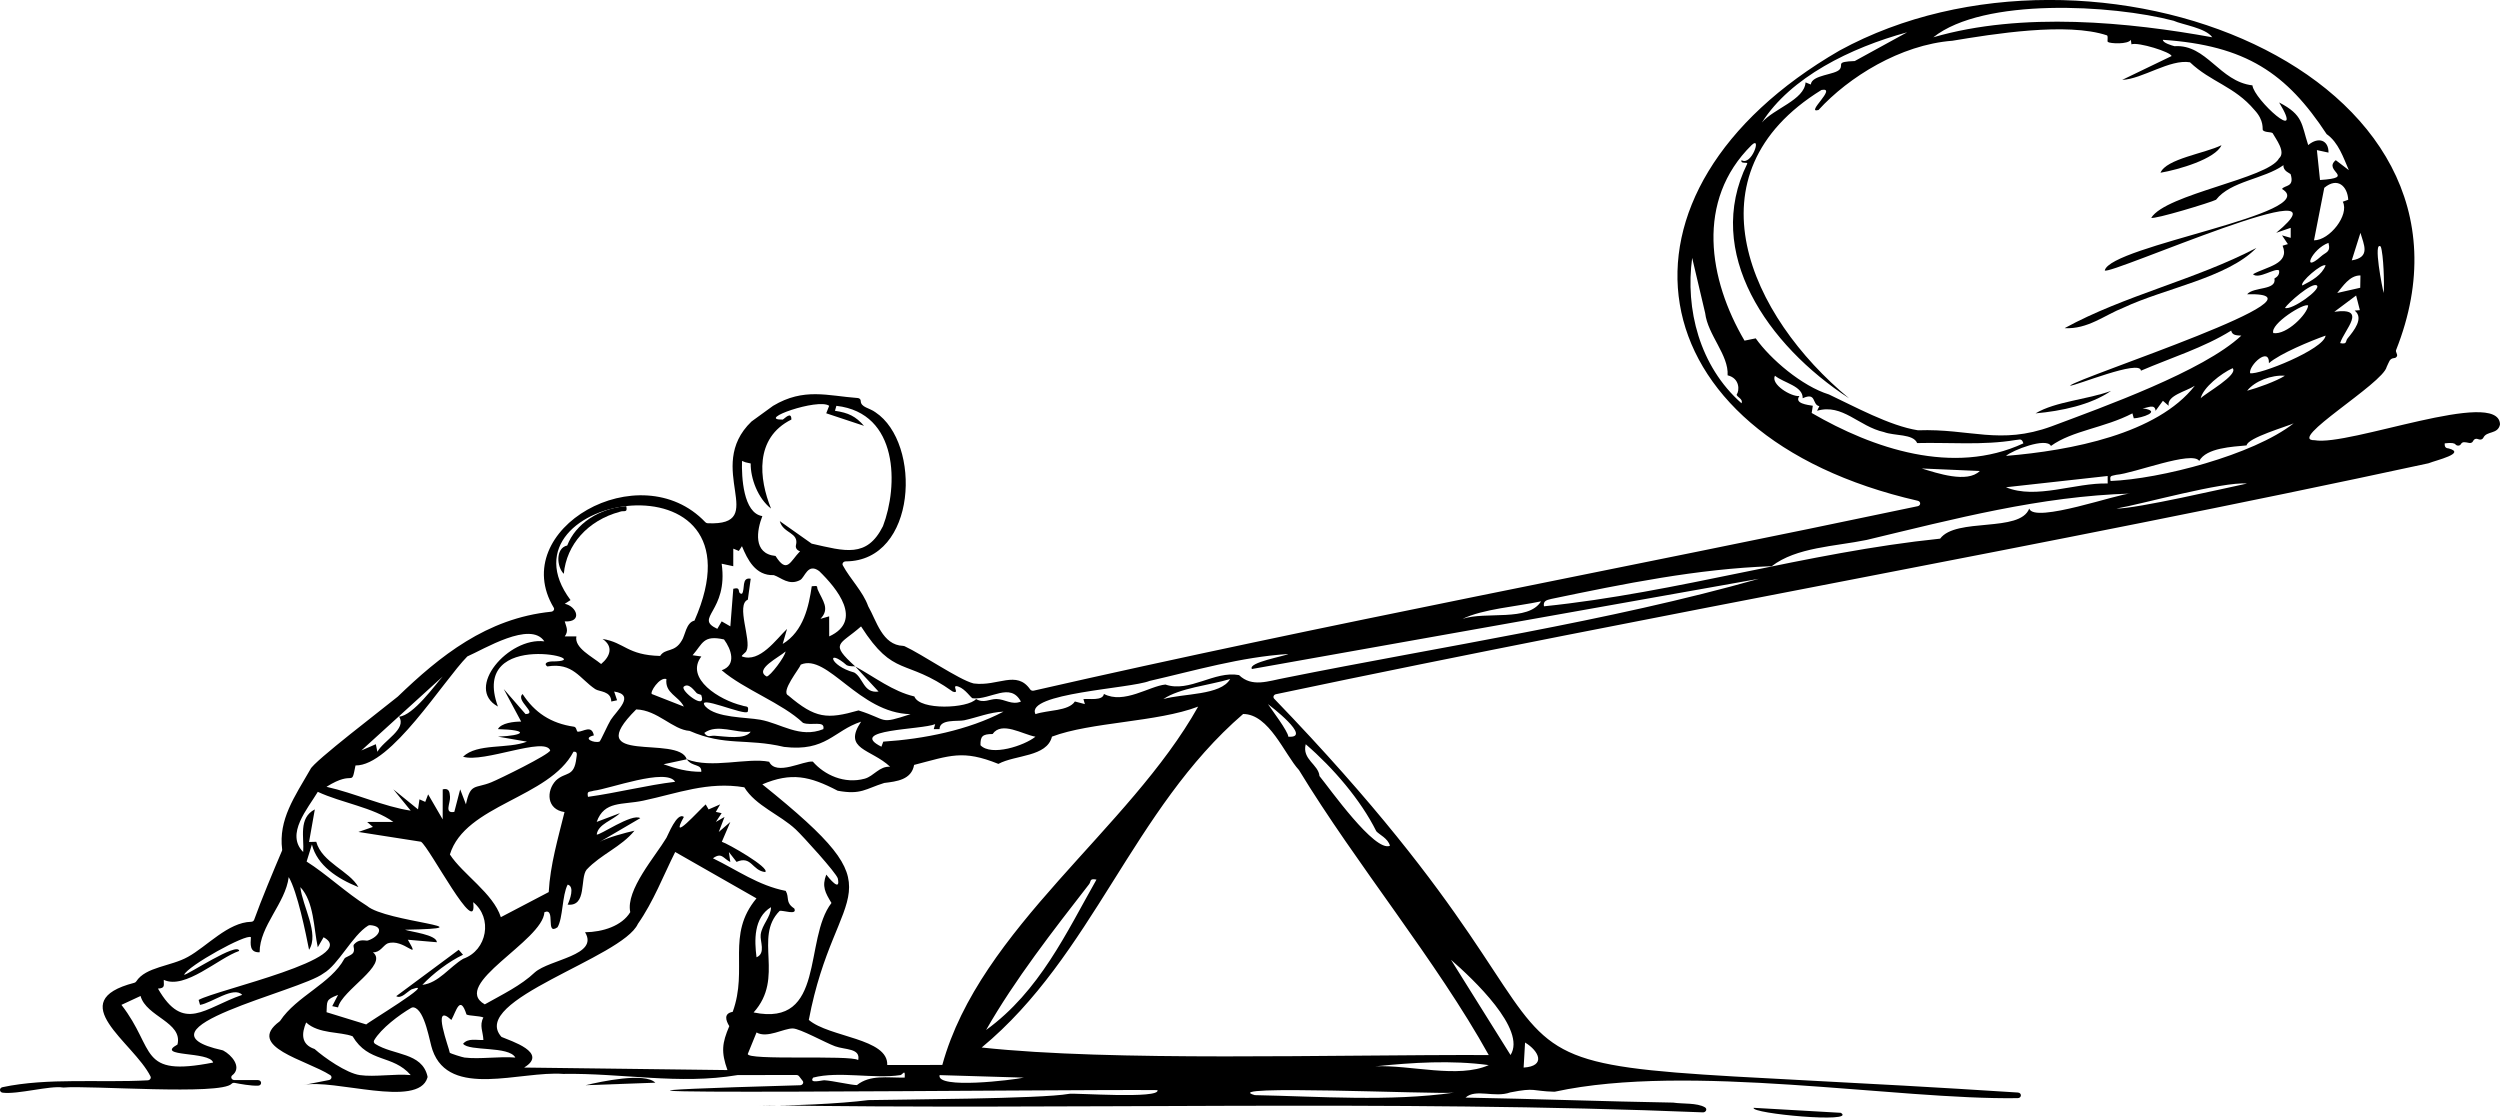
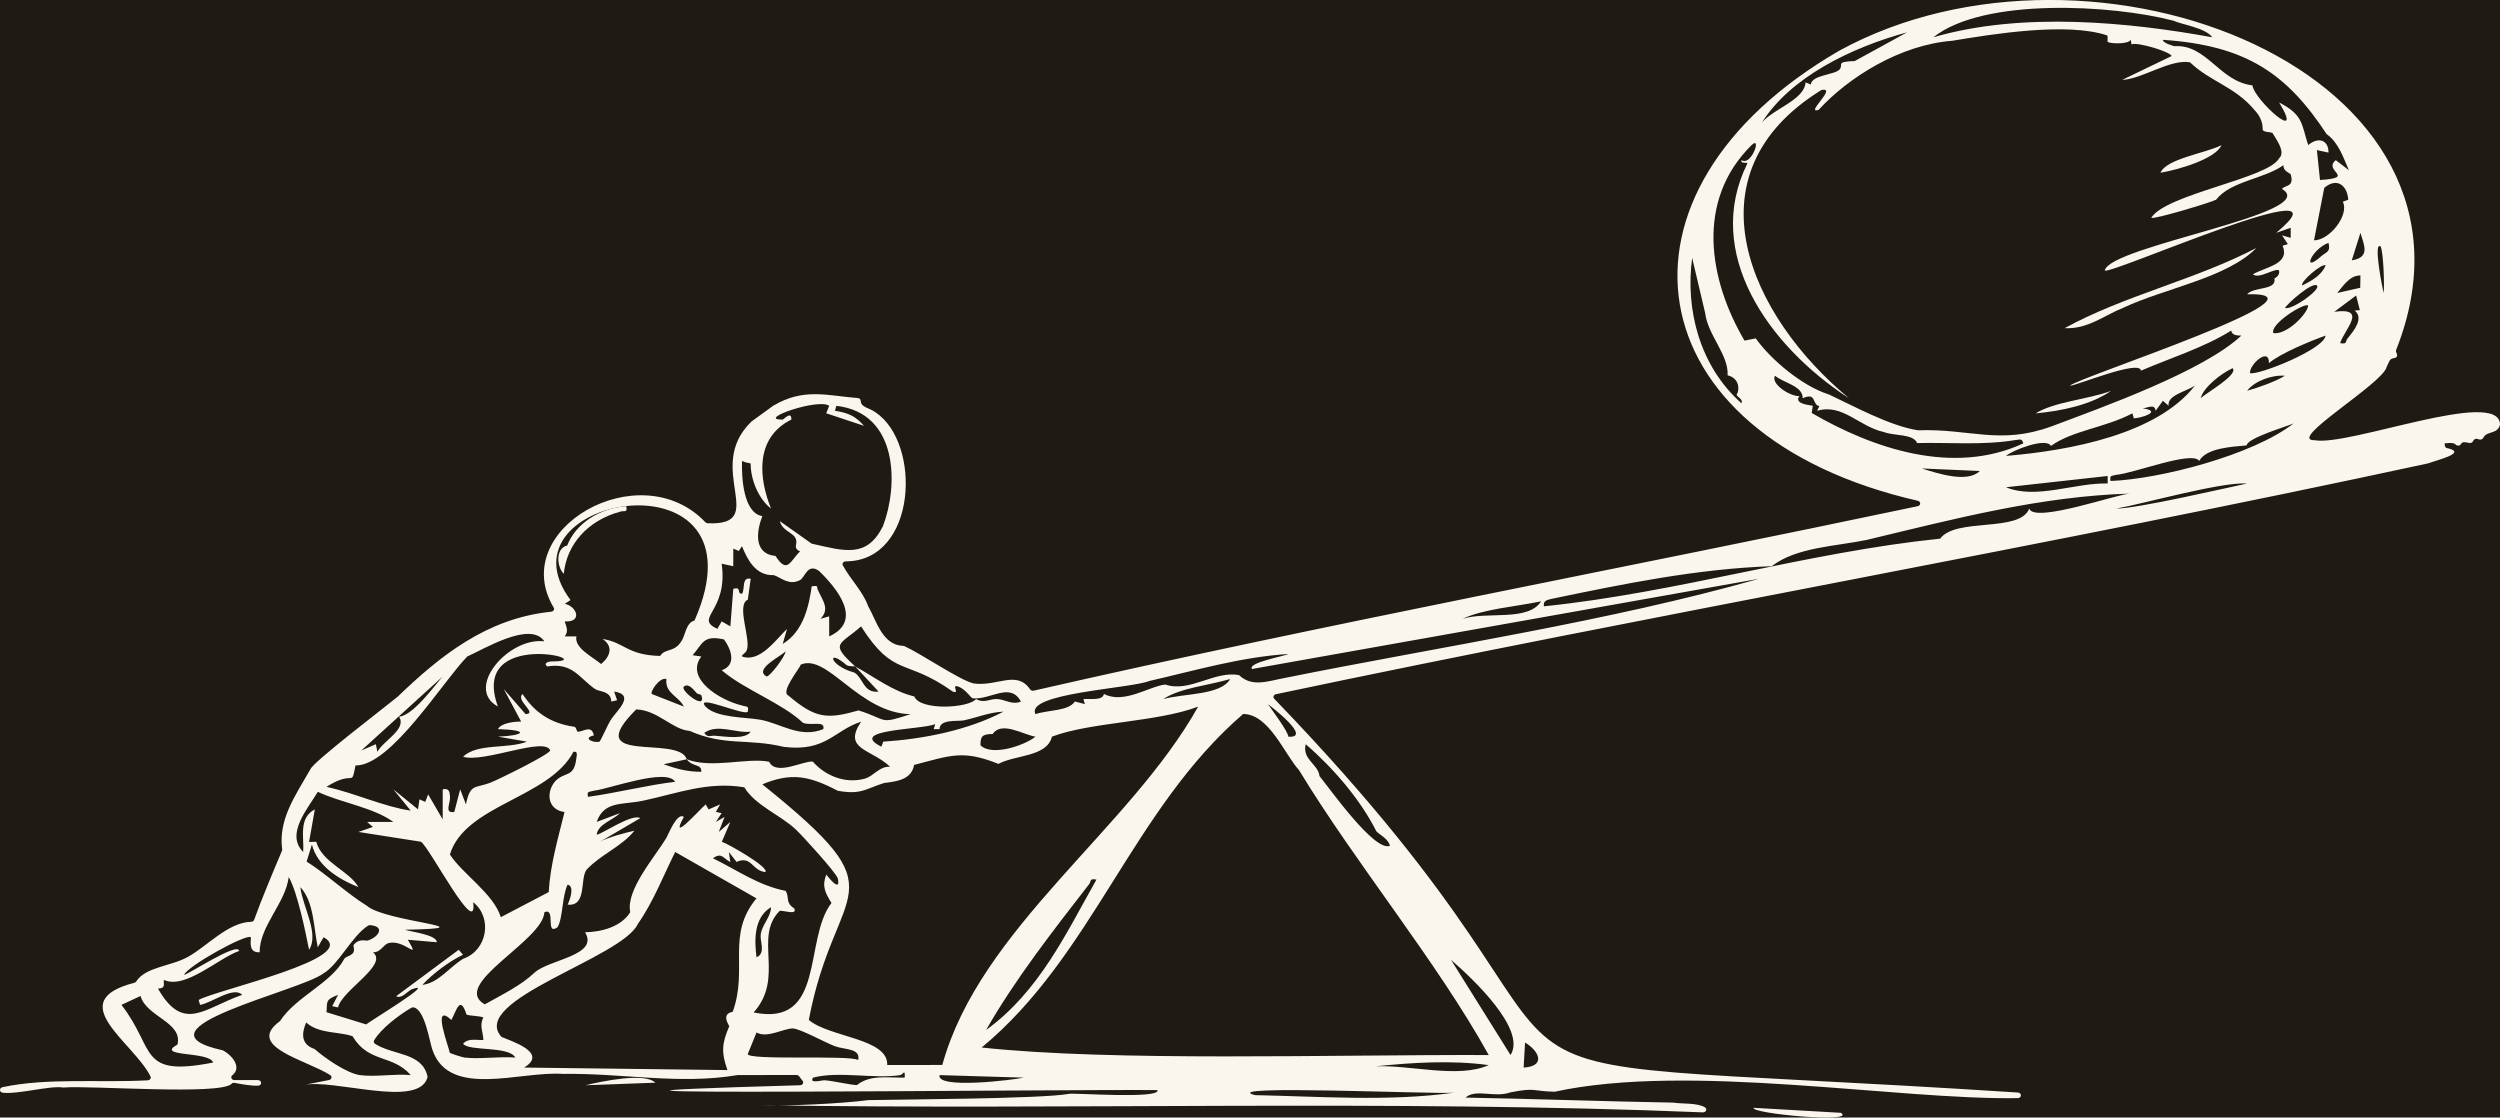
<svg xmlns="http://www.w3.org/2000/svg" id="Layer_1" viewBox="0 0 192.063 85.855" width="192.063" height="85.855">
-   <path d="M141.423,85.492c1.277.82-6.961.059-6.696-.384l6.696.384Z" fill="currentColor" />
-   <path d="M50.345,83.179l-5.357.193c1.179-.282,4.549-1.008,5.357-.193Z" fill="currentColor" />
-   <path d="M59.392,31.178c2.374-1.416,4.188-.768,6.503-.6.13.009.23.102.23.215,0,.51.674.538,1.129.879,3.569,2.363,3.214,11.427-2.275,11.456-.183,0-.306.163-.229.306.567,1.053,1.549,2.012,1.947,3.135.003.008.007.017.011.024.622,1.074,1.07,2.97,2.674,3.026.037.001.073.008.106.023,1.367.633,4.176,2.572,5.289,2.859.015.004.029.007.045.008,1.833.238,3.279-1.049,4.322.456.056.081.171.118.277.093,22.434-5.125,45.357-9.41,67.907-14.169.251-.053.253-.361.003-.418-21.942-5.022-24.807-23.72-5.998-34.594,19.407-10.589,51.23,1.622,42.748,23.014-.017.042-.018.087-.003.13l.073.211c.043.125-.052.26-.202.274-.394.037-.394.298-.592.679-.274,1.277-7.737,5.669-5.535,5.635,2.625.486,14.094-4.017,14.24-1.244.001.021-.001.044-.006.065-.182.744-1.015.444-1.276.993-.052.109-.192.167-.32.126-.167-.054-.345-.118-.478.148-.047.094-.167.144-.283.122-.344-.066-.514-.124-.647.099-.083.141-.303.138-.412.011-.077-.089-.271-.147-.822-.08-.033.327.128.375.306.392,1.373.37-.959.902-1.527,1.13-.014.006-.027.01-.042.013-29.23,6.327-59.062,11.517-88.531,17.738-.18.038-.25.226-.132.349,31.59,32.747,5.458,26.902,57.131,30.252.318.021.306.426-.013.431-9.327.145-25.256-2.727-35.541-.499-.022.005-.046.007-.068.006-1.731-.046-1.393-.338-3.372.052-1.219.438-2.65-.309-3.441.399,5.295.095,10.677.296,15.945.385.011,0,.021.001.032.003.685.106,1.814.002,2.417.359.203.12.084.397-.161.387-24.043-.986-48.875-.169-72.48-.553,2.101.088,6.267-.114,8.356-.386.01-.001.019-.002.029-.002,2.365-.053,13.285-.096,15.378-.477.007-.001.011-.003.017-.004.341-.088,7.06.417,6.802-.287-6.352-.079-59.009.521-27.459-.374.196-.006.309-.194.201-.335l-.275-.356c-.046-.06-.125-.096-.208-.096l-4.493.005c-.015,0-.03.001-.044.004-4.438.751-8.897-.166-13.362-.093-.006,0-.012,0-.017,0-3.291-.243-8.737,1.914-10.039-1.834-.22-.575-.565-3.075-1.432-3.273-.068-.016-.14-.003-.199.031-.93.542-2.314,1.579-2.851,2.493-.057.098-.024.215.079.279,1.414.895,3.588.638,4.017,2.485.008.033.007.069-.002.102-.704,2.395-7.239.051-9.543.575l1.975-.386c.206-.04.268-.272.098-.38-1.819-1.166-6.528-2.176-3.893-4.122.02-.015.038-.033.05-.052,1.248-1.884,3.905-2.863,4.928-4.762.021-.039.055-.072.098-.094.498-.255.739-.303.611-.842-.015-.061-.002-.127.042-.176.251-.276.517-.343.932-.286.044.006.09.004.132-.009.865-.283,1.308-1.091.173-1.176-.058-.004-.119.009-.166.039-1.222.766-2.275,3.004-3.43,3.668-1.768,1.364-15.067,4.278-7.763,5.901.025.006.05.014.072.026.646.347,1.368,1.207.8,1.802-.03.031-.061.059-.094.082-.182.13-.081.383.156.383h1.791c.323,0,.339.42.016.431-.557.018-1.361-.13-1.791-.214-.088-.017-.182.005-.238.066-.834.905-10.986.112-12.901.29-.022.002-.041.001-.063-.003-.988-.16-3.468.544-4.624.399-.268-.034-.28-.367-.017-.423,3.469-.741,7.513-.326,11.158-.527.171-.009.282-.164.215-.3-1.309-2.632-6.782-5.762-1.245-7.192.063-.016.116-.055.148-.105.728-1.13,2.668-1.151,3.975-1.889,1.445-.792,3.086-2.659,4.857-2.693.106-.002.196-.066.227-.154.513-1.439,1.531-3.881,2.139-5.304.013-.03.017-.062.013-.094-.294-2.303.947-4.037,2.17-6.168.226-.576,5.643-4.7,6.702-5.571.005-.004.008-.007.013-.011,3.226-3.104,6.824-6.015,11.782-6.52.173-.018.278-.176.198-.309-3.618-6.018,6.615-11.86,11.647-6.567.044.047.111.077.181.08,4.817.209-.343-4.258,3.366-7.818M166.989,1.594c-4.71-1.235-14.6-1.8-18.461,1.27,6.843-1.994,15.099-1.15,21.43,0-.504-.721-2.313-.967-2.969-1.27h0ZM161.882,2.721c-3.092-1.036-8.773-.106-11.893.41-3.986.307-7.966,2.785-10.281,5.318-1.065.305,1.485-1.778.228-1.538-10.483,6.468-5.5,17.397,2.117,23.687-6.274-4.082-11.19-11.197-7.822-18.019.041-.172-.544.054-.435-.275.759.483,1.575-1.921.776-1.161-4.335,4.272-3.298,10.353-.549,15.027l.861-.176c1.122,1.589,3.552,3.671,5.629,4.312,1.892.887,4.67,2.418,6.838,2.752,3.995-.145,6.281,1.154,10.261-.304,3.967-1.488,11.659-4.237,14.578-6.969-.36-.023-.699-.01-.778-.388-2.1,1.311-4.612,2.084-6.934,3.082-.053-.904-5.083,1.199-5.459,1.154.634-.648,20.896-7.204,13.618-7.027.51-.6,2.279-.275,2.097-1.21.021-.034.433-.18.358-.618-.298-.233-1.576.712-2.008.288,1.038-.579,2.861-.777,2.277-2.19l.406-.122-.451-.673.668.191v-.77s-1.114.384-1.114.384c6.316-5.226-12.895,3.325-13.17,2.89.412-1.899,16.761-4.39,13.616-6.258.209-.318.966-.109.667-1.124-.024-.082-.6-.234-.555-.706-1.497,1.073-4.055,1.217-5.18,2.657-.37.201-4.783,1.537-4.977,1.386,1.141-1.827,8.983-3.014,9.816-4.565.551-.488-.248-1.487-.494-1.94-.154-.106-.583-.039-.747-.223-.062-.07.134-.721-.648-1.556-1.532-1.819-3.354-2.141-4.951-3.661-1.544-.261-3.666,1.289-5.21,1.351l3.791-1.828c-.001-.294-2.567-1.1-3.078-.903l-.048-.347c-.22.368-1.605.291-1.764.165-.074-.058.038-.371-.058-.504h0ZM146.519,2.481c-4.33,1.177-8.964,3.456-11.16,6.932.9-1.071,3.265-1.732,3.353-3.083l.404.163c.071-.755,1.887-.733,2.226-1.174.297-.386-.353-.569,1.151-.63l4.025-2.208h0ZM178.747,10.308c-3.076-4.683-6.205-6.818-12.583-7.249-.014.234.704.445.896.49,2.468-.164,3.445,2.712,5.984,3.01.11,1.08,4.09,4.674,2.051,1.313,1.873.969,1.699,1.648,2.233,3.274.802-.677,1.579-.362,1.559.578l-.891-.193.239,2.298c2.852-.187.179-.688,1.212-1.524l1.003.767c-.413-.944-.796-2.135-1.701-2.764h0ZM180.404,15.346c-.054-1.013-.808-1.786-1.841-.917l-.79,4.035c1.201.003,2.733-1.956,2.213-2.967l.418-.151h0ZM180.674,20.004c1.467-.238.928-1.202.667-2.116l-.667,2.116ZM178.31,19.7c.361-.337.768-.3.576-1.043-1.286.469-2.097,2.396-.576,1.043ZM183.129,22.509c.057-.677-.013-2.964-.225-3.561-.611-.517.128,3.258.225,3.561ZM132.724,28.833c.095-1.559-1.526-3.1-1.724-4.78,0,0-.999-4.24-.999-4.24-.536,3.923.557,8.314,3.791,11.169.145-.345-.386-.486-.371-.674.207-.262.278-1.238-.698-1.475h0ZM178.665,20.392c-.251-.215-2.028,1.307-1.784,1.539.739-.374,1.492-.804,1.784-1.539ZM181.342,21.161c-.836-.019-1.371.868-1.784,1.347l1.767-.4s.017-.947.017-.947ZM177.994,21.932c-.369-.288-2.238,1.362-2.455,1.731.554.179,2.818-1.447,2.455-1.731ZM181.297,23.827l-.288-1.125-1.674,1.252c2.605-.361.78,1.356.446,2.406.575.112.385-.136.573-.363.494-.596,1.27-1.56.544-2.136l.398-.034ZM177.324,23.472c-.277-.242-2.939,1.41-2.677,2.117,1.031.162,2.629-1.475,2.677-2.117ZM178.664,25.783c-1.114.393-3.507,1.377-4.353,2.117.032-1.315-1.559.166-1.449.771.687.157,5.675-1.829,5.802-2.887h0ZM169.067,30.597c.375-.39,2.939-1.809,2.452-2.311-.909.421-2.249,1.477-2.452,2.311ZM138.492,30.597c.029-.94-1.438-1.168-2.131-1.732-.351.657,1.243,1.63,1.878,1.56-.413.57.604.676,1.03.748l-.086.554c4.702,2.73,10.867,4.838,16.264,2.334-.13-.442-.324-.258-.61-.255-2.506.418-5.088.172-7.551.233-.302-.725-1.747-.537-2.551-.845-1.937-.428-3.176-2.212-5.138-1.636l.175-.353c-.587-.117-.194-1.106-1.281-.609h0ZM175.538,28.866c-1.028-.077-2.323.411-2.901,1.152.765-.2,2.264-.738,2.901-1.152ZM154.109,35.025c4.98-.41,11.617-1.686,14.508-5.391-.67.441-2.162.747-2.009,1.54l-.442-.383-.561.769c-.06-.573-.602-.217-1.003-.19,1.588.223-.123.759-.673.768l-.106-.382c-2.128,1.115-4.62,1.317-6.258,2.503-.358-.684-2.958.328-3.456.767h0ZM62.358,41.766c2.552.576,4.24,1.129,5.476-1.344,1.174-3.056,1.237-8.693-3.579-9.244l-.109.381c1.044.156,1.59.425,2.232,1.156l-2.903-.964.227-.575c-.84-.612-5.679,1.092-3.571,1.06.136-.06.673-.681.667-.004-2.861,1.423-2.48,4.579-1.563,6.839-1.016-.787-1.58-2.325-1.563-3.466l-.395-.087-.271-.106c-.041,1.202.087,4.012,1.561,4.237-.416,1.069-.746,2.889,1.013,3.062.889,1.409,1.122.418,1.887-.364l-.019-.005c-.225-.06-.349-.261-.298-.46.25-.991-.988-.883-1.243-1.848M176.209,32.525c-.485.23-3.546,1.112-3.613,1.693-1.076.105-3.09.181-3.642,1.194-.513-.822-5.043.964-6.366,1.064-.387.109-.53.023-.441.476,3.788-.145,10.937-1.985,14.063-4.427h0ZM152.1,36.184l-4.464-.193c1.178.358,3.496,1.153,4.464.193ZM161.921,36.568l-7.812.865c2.312.964,5.31-.361,7.814-.289l-.002-.576h0ZM172.636,37.147c-1.905-.159-8.115,1.593-10.044,1.923,1.551.017,8.427-1.586,10.044-1.923ZM163.707,37.917c-6.953.199-13.593,1.958-20.309,3.565-2.42.498-5.399.558-7.283,2.016-5.725.2-11.344,1.35-16.933,2.514-.381.089-.64.16-.567.568,10.271-1.053,20.206-4.146,30.436-5.198,1.221-1.646,6.139-.441,6.844-2.311.378,1.177,6.95-1.189,7.81-1.155h0ZM53.354,47.679c5.856-13.307-15.61-9.729-9.522-1.578l-.444.287c.926.186,1.393,1.433-.003,1.351.126.444.313.725.002,1.153h.894c-.174.886,1.214,1.551,1.901,2.121.702-.586.963-1.345.109-1.926,1.712.276,1.881,1.243,4.424,1.306.39-.62,1.11-.228,1.658-1.176.25-.34.335-1.407.983-1.538h0ZM63.702,48.893c2.646-1.208.594-3.698-.769-5.02-.886-.657-1.097.496-1.462.688-.862.454-1.455-.187-2.024-.377-1.41.058-2.027-1.207-2.446-2.224l-.241.365-.425-.175-.002,1.35-.891-.193c.521,3.702-2.172,4.151-.334,5.004l.336-.574.665.383.226-2.888c.687-.18.226.379.667.384.257-.328-.061-1.301.671-1.154l-.221,1.608c-.93.388.285,3.111-.092,3.891-.025.179-.459.397-.356.47,1.362.514,2.629-1.321,3.46-2.114l-.333,1.152c1.607-.965,2.011-2.917,2.232-4.43.561-.062.351.014.465.271.367.83.953,1.467.204,2.232l.668-.191.004,1.54h0ZM135.133,44.465l-38.955,6.932c-.334-.506,2.573-.995,2.792-1.154-3.649.232-7.152,1.268-10.657,2.07-1.447.589-9.573.931-8.762,2.55.95-.328,2.53-.219,3.028-.971l.767.2-.111-.383c.419-.055,1.488.154,1.573-.397,1.545.811,3.502-.608,4.727-.722,1.833.642,3.777-1.08,5.652-.726,1.01.964,2.224.457,3.564.21,12.112-2.435,24.828-4.333,36.382-7.609h0ZM118.392,46.198c-1.912.405-4.456.586-6.026,1.345,1.79-.595,5.045.238,6.026-1.345ZM65.709,51.204c-.113-.042-.385.023-.659-.097-1.553-1.357-1.385.027.578.56.701.41.698,1.614,1.867,1.462-.582-.648-1.204-1.276-1.786-1.924,1.496.814,2.875,1.911,4.537,2.3.403,1.09,4.128.924,4.742.197.573.348,1.045,0,1.549,0,.676.002,1.181.488,1.896.197-.819-1.517-2.299-.133-3.699-.249-.137-.011-.555-.71-1.105-.902-.623-.218.182.61-.439.38-3.658-2.606-4.492-1.025-7.039-5.004-1.654,1.461-2.453,1.25-.443,3.08h0ZM41.823,49.277c-1.063-1.617-4.671.615-5.92,1.153-1.854,1.88-5.869,8.426-8.591,8.376-.356,1.78-.026.26-2.23,1.64,2.132.473,4.443,1.537,6.472,1.832l-1.337-1.638,1.897,1.54.112-.771.444.197.222-.58,1.117,1.924.003-2.309c.52-.128.534.256.561.573.04.477-.471,1.308.33,1.16l.45-1.733.442,1.153c.352-1.66.689-1.182,1.946-1.693.621-.252,4.449-2.123,4.529-2.449-.403-1.089-5.118.986-6.696.482,1.107-1.054,3.411-.575,4.91-1.156l-2.23-.385c2.092-.087,2.423-.515,0-.578.242-.47,1.238-.585,1.785-.578l-1.339-2.501,1.676,1.924c.981-.031-.805-1.048-.227-1.539.91,1.4,2.15,2.256,3.969,2.512.208.067.15.385.288.382.423-.008,1.047-.551,1.218.282-.939.221.027.616.434.477.087-.052.656-1.346.861-1.666.457-.714,1.933-1.925.263-2.18l.226.67-.446.098c-.016-.824-.912-.739-1.231-.953-1.2-.804-1.71-2.07-3.683-1.743-.294-.208-.037-.369.331-.385,4.053.01-6.366-2.657-4.126,3.465-2.596-1.405.828-5.36,3.572-5.007h0ZM55.621,49.125c-1.616-.36-1.627.319-2.412,1.213l.671.097c-1.287,1.693,1.413,3.358,3.122,3.764.345.131.551-.028.446.471-.169.382-4.136-1.424-3.24-.381.84.871,3.071.802,4.195,1.003,1.588.284,3.04,1.453,4.85.724.156-.697-.923-.231-1.56-.481-1.585-1.511-4.529-2.562-6.249-4.043,1.156-.392.743-1.608.177-2.368h0ZM60.35,50.049c-.454.425-2.454,1.383-1.449,1.923.268-.013,1.418-1.532,1.449-1.923ZM69.949,54.865c-3.962-.077-6.372-4.694-8.428-3.806-.098.311-1.573,2.089-.962,2.369,2.088,1.778,2.979,1.841,5.398,1.15,2.325.731,1.513,1.101,3.992.288h0ZM30.658,55.057c1.083-.076,2.769-2.438,3.35-3.083l-6.248,5.682,1.113-.482.12.583c.482-.881,2.281-1.734,1.665-2.7h0ZM51.198,52.167c-.537-.178-1.302,1.041-1.116,1.154l2.456.963c-.415-.829-1.463-1.013-1.341-2.117h0ZM94.505,52.168c-1.624.483-3.869.685-5.132,1.539,1.523-.441,4.419-.277,5.132-1.539ZM53.525,53.251c-.184-.182-.603-.817-.986-.505-.34.277,1.765,1.911,1.343.672-.025-.074-.277-.087-.357-.167h0ZM98.973,56.596c1.921.142-1.46-2.426-1.563-2.504.23.354,1.566,2.114,1.563,2.504ZM72.394,81.814c2.88-10.492,14.386-18.109,19.654-27.529-3.147,1.202-8.241,1.177-11.231,2.307-.39,1.571-2.808,1.389-4.116,2.094-2.748-1.106-3.689-.639-6.474.078-.203,1.146-1.342,1.27-2.295,1.387-1.433.443-1.771.93-3.576.597-2.172-1.134-3.569-1.428-5.79-.49,10.91,8.769,5.619,7.272,3.571,18.098,1.58,1.348,6.112,1.407,6.025,3.465l4.232-.006h0ZM52.761,58.33c1.911.75,4.65-.15,6.329.192.532,1.119,2.668-.108,3.356-.011.892,1.029,2.428,1.737,3.988,1.311.704-.197,1.128-.979,1.953-.915-1.47-1.386-3.675-1.315-2.233-3.464-2.099.684-2.686,2.326-5.92,1.938-2.893-.681-4.518-.033-7.254-1.23-1.309-.089-2.457-1.602-4.103-1.65-4.378,4.35,3.267,1.911,3.884,3.831l-1.785.383c.997.347,1.815.581,2.9.579.044-.644-.682-.342-1.115-.963h0ZM77.093,54.672c-1.059.04-2.02.447-3.016.664-.494.107-1.893-.119-1.897.681h-.446s.112-.385.112-.385c-1.036.438-6.809.394-4.131,1.734l.142-.389c3.122-.201,6.53-.887,9.236-2.304h0ZM99.792,59.158c-1.106-1.204-2.292-4.303-4.288-4.305-8.506,7.337-11.559,18.571-20.086,25.622,10.049,1.088,26.78.54,38.955.579-3.996-7.206-10.185-14.662-14.581-21.897h0ZM57.673,56.213c-1.144.134-2.573-.643-3.568.095.272.39.477.193.785.213.801.052,2.36.327,2.783-.308ZM79.548,56.598c-.993-.182-2.598-1.214-3.291-.207-.794.004-.94.18-.931.862.834.869,3.364.036,4.222-.655h0ZM105.734,63.86c-1.187-2.389-3.306-4.867-5.422-6.685-.302,1.17.989,1.56,1.056,2.444.76.924,4.252,5.877,5.415,5.357-.142-.566-.832-.861-1.048-1.115h0ZM43.37,62.387c-1.377-.194-1.423-1.625-.661-2.426.747-.701,1.401-.21,1.572-1.728.023-.205.127-.533-.224-.48-1.86,3.563-8.321,4.061-9.494,7.891.969,1.507,3.33,2.983,3.914,4.818l3.678-1.927c.116-2.097.719-4.137,1.214-6.148h0ZM51.868,60.062c-.667-1.099-5.079.558-6.25.684-.371.12-.541-.008-.446.472,2.248-.311,4.553-.904,6.696-1.156ZM57.185,60.485c-2.8-.467-5.135.464-7.768,1.026-1.612.344-2.993-.009-3.576,1.632l1.785-.673c-.537.546-1.674.83-1.783,1.638.15.138,2.717-1.661,3.346-1.253l-3.124,1.829c.555-.332,2.021-.721,2.678-.866-1.013,1.247-2.581,1.82-3.676,2.992-.531.666.049,2.846-1.458,2.689.175-.375.556-1.4.002-1.538-.434.828-.355,2.575-.78,3.276-.975.682-.094-1.538-1.005-1.158-.127,2.22-7.269,5.561-4.583,7.082,1.326-.747,2.79-1.451,3.846-2.458,1.142-1.006,4.947-1.299,3.858-3.083,1.351-.013,2.833-.482,3.473-1.545-.369-1.69,1.946-4.309,2.779-5.71.112-.172.81-2.009,1.339-1.603-1.184,2.135,1.198-.554,1.677-.963l.222.385.89-.388-.333.578.446.097-.444.675.666-.385-.443,1.156.889-.77-.654,1.524c.444.128,3.723,1.998,3.334,2.326-1.016-.114-1.047-1.288-2.202-.782l-.589-.757.111.769c-.555-.282-.66-.775-1.337-.289,1.853.9,3.493,2.094,5.593,2.505.304.525-.055.885.655,1.35.272.561-.908.105-1.126.19-2.023,2.037.426,5.111-1.997,7.799,5.565,1.148,3.819-5.614,5.982-8.411-.483-.796-.748-1.273-.4-2.179.192.244,1.123,1.407.887.294-.123-.434-2.707-3.275-3.23-3.764-1.228-1.148-3.085-1.82-3.951-3.234h0ZM30.215,63.143c-1.536-1.115-3.967-1.456-5.8-2.31-.771,1.296-2.501,3.24-1.122,4.622.085-1.094-.388-2.614.893-3.273l-.443,2.504.553-.016c.443,1.605,2.54,2.226,3.239,3.482-1.623-.65-3.171-1.667-3.572-3.273l-.407,1.311c1.505.947,3.075,2.434,4.647,3.409,1.438,1.242,9.732,1.7,2.906,1.828.427.156,2.444.38,2.454.961l-2.23-.192c1.048,1.788-.334-.16-1.563.285-.326.148-.574.711-1.117.68,1.212.968-2.391,2.914-2.683,4.234,0,0-.446-.098-.446-.098l.447-.864c-.989.37-.827.501-.884,1.331l3.055.941c-.121-.018,5.654-3.482,3.477-2.697-.341.181-.794.758-1.18.522l4.801-3.562.331.381c-1.103.53-2.298,1.441-3.124,2.313,1.238-.133,2.105-1.394,3.142-2.005,1.851-.651,2.272-3.145.763-4.348.364,2.962-3.369-4.238-4.009-4.642l-4.808-.752,1.115-.385-.445-.382,2.008-.003h0ZM56.29,77.736c1.207-3.324-.52-5.897,1.826-8.719l-6.244-3.563c-.918,1.833-1.665,3.804-2.866,5.523-1.182,2.612-13.028,5.86-10.479,8.684.688.303,3.648,1.208,1.735,2.354l15.624.194c-.496-1.392-.416-2.069.142-3.375-.274-.447-.44-.976.263-1.099h0ZM23.743,72.965c-.246-1.25-.901-4.475-1.562-5.583-.251,2.017-2.237,3.747-2.235,5.776-.801.039-.697-.652-.67-1.154-.327-.303-4.872,2.212-5.133,2.887.256.018,4.141-2.569,4.233-1.835-1.599.548-4.152,2.992-5.795,2.221-.02.384.154.644-.445.672,1.97,3.44,3.573,1.478,6.47.482-.648-.694-2.334.621-3.238.77l-.108-.381c1.398-.788,12.519-3.221,9.599-4.816l-.446.771c-.318-1.466-.28-3.494-1.339-4.622.157,1.459,1.474,3.588.67,4.813h0ZM84.237,67.575c-.572-.11-.385.132-.574.363-2.768,3.567-5.699,7.323-7.906,11.191,4.109-2.977,6.175-7.49,8.48-11.554h0ZM58.121,73.544c.727-.309.253-1.227.319-1.74.1-.783.78-1.336.794-2.111-1.35.815-1.276,2.585-1.113,3.851ZM111.473,73.737l4.574,7.315c1.249-1.96-2.887-5.85-4.574-7.315h0ZM13.635,80.246c.423-1.717-2.407-2.135-2.836-3.73,0,0-1.47.683-1.47.683,2.676,3.441,1.247,5.563,7.045,4.432-.264-.891-4.515-.405-2.74-1.385h0ZM35.684,81.247c1.188.142,2.679-.103,3.907,0-.5-.908-3.546-.46-4.015-1.059.386-.455,1.013-.265,1.56-.29-.021-.639-.329-1.104.001-1.731-.316-.132-1.11-.119-1.298-.228-.501-1.563-.786-.25-1.162.419-1.58-1.46-.15,2.2-.124,2.517.053.065.987.355,1.132.372h0ZM27.648,82.595c1.141.164,2.71-.12,3.907,0-1.392-1.607-3.232-.905-4.468-2.983-.94-.364-2.601-.167-3.567-1.061-.337.8-.438,1.678.648,2.039.728.648,2.44,1.856,3.48,2.005h0ZM65.931,81.439c.196-.922-1.015-.778-1.782-1.061-.739-.272-2.683-1.355-3.238-1.367-.695-.015-1.979.782-2.79.308l-.669,1.642c-.157.536,7.891.064,8.479.479h0ZM117.053,82.017c1.743-.11,1.188-1.277.11-1.925l-.11,1.925ZM114.373,81.826c-2.879-.387-5.83-.199-8.707.095,2.695-.122,6.368.957,8.707-.095ZM69.169,82.595c-2.016.311-4.72-.325-6.699.192-.357.496.696.194.866.204.624.037,2.108.378,2.496.371,1.026-.814,2.318-.554,3.671-.575.056-.731-.169-.206-.334-.192ZM78.655,82.789l-6.472-.193c-.255,1.095,5.617.378,6.472.193ZM111.694,83.945c-1.617.132-18.306-.631-15.292.189,4.968.099,10.345.506,15.292-.189Z" fill="currentColor" />
-   <path d="M158.614,25.211c4.574-2.509,10.058-3.719,14.731-6.162-2.22,2.294-7.062,3.105-10.198,4.585-1.483.581-2.745,1.671-4.532,1.577Z" fill="currentColor" />
-   <path d="M170.666,11.154c-.46,1.056-3.305,1.883-4.686,2.117.443-1.071,3.42-1.489,4.686-2.117Z" fill="currentColor" />
-   <path d="M162.184,30.028c-1.552,1.08-3.825,1.551-5.804,1.73,1.543-.925,3.967-1.05,5.804-1.73Z" fill="currentColor" />
-   <path d="M48.112,38.886c.126.561-.193.304-.493.431-2.466.667-4.098,2.521-4.305,4.767-.542-.522-.656-1.972.264-2.176.638-1.664,2.443-2.862,4.534-3.022h0Z" fill="currentColor" />
+   <rect x="0" y="0" width="192.063" height="85.855" fill="#1F1A14" />
+   <path d="M141.423,85.492c1.277.82-6.961.059-6.696-.384l6.696.384Z" fill="#FAF6EE" />
+   <path d="M50.345,83.179l-5.357.193c1.179-.282,4.549-1.008,5.357-.193Z" fill="#FAF6EE" />
+   <path d="M59.392,31.178c2.374-1.416,4.188-.768,6.503-.6.13.009.23.102.23.215,0,.51.674.538,1.129.879,3.569,2.363,3.214,11.427-2.275,11.456-.183,0-.306.163-.229.306.567,1.053,1.549,2.012,1.947,3.135.003.008.007.017.011.024.622,1.074,1.07,2.97,2.674,3.026.037.001.073.008.106.023,1.367.633,4.176,2.572,5.289,2.859.015.004.029.007.045.008,1.833.238,3.279-1.049,4.322.456.056.081.171.118.277.093,22.434-5.125,45.357-9.41,67.907-14.169.251-.053.253-.361.003-.418-21.942-5.022-24.807-23.72-5.998-34.594,19.407-10.589,51.23,1.622,42.748,23.014-.017.042-.018.087-.003.13l.073.211c.043.125-.052.26-.202.274-.394.037-.394.298-.592.679-.274,1.277-7.737,5.669-5.535,5.635,2.625.486,14.094-4.017,14.24-1.244.001.021-.001.044-.006.065-.182.744-1.015.444-1.276.993-.052.109-.192.167-.32.126-.167-.054-.345-.118-.478.148-.047.094-.167.144-.283.122-.344-.066-.514-.124-.647.099-.083.141-.303.138-.412.011-.077-.089-.271-.147-.822-.08-.033.327.128.375.306.392,1.373.37-.959.902-1.527,1.13-.014.006-.027.01-.042.013-29.23,6.327-59.062,11.517-88.531,17.738-.18.038-.25.226-.132.349,31.59,32.747,5.458,26.902,57.131,30.252.318.021.306.426-.013.431-9.327.145-25.256-2.727-35.541-.499-.022.005-.046.007-.068.006-1.731-.046-1.393-.338-3.372.052-1.219.438-2.65-.309-3.441.399,5.295.095,10.677.296,15.945.385.011,0,.021.001.032.003.685.106,1.814.002,2.417.359.203.12.084.397-.161.387-24.043-.986-48.875-.169-72.48-.553,2.101.088,6.267-.114,8.356-.386.01-.001.019-.002.029-.002,2.365-.053,13.285-.096,15.378-.477.007-.001.011-.003.017-.004.341-.088,7.06.417,6.802-.287-6.352-.079-59.009.521-27.459-.374.196-.006.309-.194.201-.335l-.275-.356c-.046-.06-.125-.096-.208-.096l-4.493.005c-.015,0-.03.001-.044.004-4.438.751-8.897-.166-13.362-.093-.006,0-.012,0-.017,0-3.291-.243-8.737,1.914-10.039-1.834-.22-.575-.565-3.075-1.432-3.273-.068-.016-.14-.003-.199.031-.93.542-2.314,1.579-2.851,2.493-.057.098-.024.215.079.279,1.414.895,3.588.638,4.017,2.485.008.033.007.069-.002.102-.704,2.395-7.239.051-9.543.575l1.975-.386c.206-.04.268-.272.098-.38-1.819-1.166-6.528-2.176-3.893-4.122.02-.015.038-.033.05-.052,1.248-1.884,3.905-2.863,4.928-4.762.021-.039.055-.072.098-.094.498-.255.739-.303.611-.842-.015-.061-.002-.127.042-.176.251-.276.517-.343.932-.286.044.006.09.004.132-.009.865-.283,1.308-1.091.173-1.176-.058-.004-.119.009-.166.039-1.222.766-2.275,3.004-3.43,3.668-1.768,1.364-15.067,4.278-7.763,5.901.025.006.05.014.072.026.646.347,1.368,1.207.8,1.802-.03.031-.061.059-.094.082-.182.13-.081.383.156.383h1.791c.323,0,.339.42.016.431-.557.018-1.361-.13-1.791-.214-.088-.017-.182.005-.238.066-.834.905-10.986.112-12.901.29-.022.002-.041.001-.063-.003-.988-.16-3.468.544-4.624.399-.268-.034-.28-.367-.017-.423,3.469-.741,7.513-.326,11.158-.527.171-.009.282-.164.215-.3-1.309-2.632-6.782-5.762-1.245-7.192.063-.016.116-.055.148-.105.728-1.13,2.668-1.151,3.975-1.889,1.445-.792,3.086-2.659,4.857-2.693.106-.002.196-.066.227-.154.513-1.439,1.531-3.881,2.139-5.304.013-.03.017-.062.013-.094-.294-2.303.947-4.037,2.17-6.168.226-.576,5.643-4.7,6.702-5.571.005-.004.008-.007.013-.011,3.226-3.104,6.824-6.015,11.782-6.52.173-.018.278-.176.198-.309-3.618-6.018,6.615-11.86,11.647-6.567.044.047.111.077.181.08,4.817.209-.343-4.258,3.366-7.818M166.989,1.594c-4.71-1.235-14.6-1.8-18.461,1.27,6.843-1.994,15.099-1.15,21.43,0-.504-.721-2.313-.967-2.969-1.27h0ZM161.882,2.721c-3.092-1.036-8.773-.106-11.893.41-3.986.307-7.966,2.785-10.281,5.318-1.065.305,1.485-1.778.228-1.538-10.483,6.468-5.5,17.397,2.117,23.687-6.274-4.082-11.19-11.197-7.822-18.019.041-.172-.544.054-.435-.275.759.483,1.575-1.921.776-1.161-4.335,4.272-3.298,10.353-.549,15.027l.861-.176c1.122,1.589,3.552,3.671,5.629,4.312,1.892.887,4.67,2.418,6.838,2.752,3.995-.145,6.281,1.154,10.261-.304,3.967-1.488,11.659-4.237,14.578-6.969-.36-.023-.699-.01-.778-.388-2.1,1.311-4.612,2.084-6.934,3.082-.053-.904-5.083,1.199-5.459,1.154.634-.648,20.896-7.204,13.618-7.027.51-.6,2.279-.275,2.097-1.21.021-.034.433-.18.358-.618-.298-.233-1.576.712-2.008.288,1.038-.579,2.861-.777,2.277-2.19l.406-.122-.451-.673.668.191v-.77s-1.114.384-1.114.384c6.316-5.226-12.895,3.325-13.17,2.89.412-1.899,16.761-4.39,13.616-6.258.209-.318.966-.109.667-1.124-.024-.082-.6-.234-.555-.706-1.497,1.073-4.055,1.217-5.18,2.657-.37.201-4.783,1.537-4.977,1.386,1.141-1.827,8.983-3.014,9.816-4.565.551-.488-.248-1.487-.494-1.94-.154-.106-.583-.039-.747-.223-.062-.07.134-.721-.648-1.556-1.532-1.819-3.354-2.141-4.951-3.661-1.544-.261-3.666,1.289-5.21,1.351l3.791-1.828c-.001-.294-2.567-1.1-3.078-.903l-.048-.347c-.22.368-1.605.291-1.764.165-.074-.058.038-.371-.058-.504h0ZM146.519,2.481c-4.33,1.177-8.964,3.456-11.16,6.932.9-1.071,3.265-1.732,3.353-3.083l.404.163c.071-.755,1.887-.733,2.226-1.174.297-.386-.353-.569,1.151-.63l4.025-2.208h0ZM178.747,10.308c-3.076-4.683-6.205-6.818-12.583-7.249-.014.234.704.445.896.49,2.468-.164,3.445,2.712,5.984,3.01.11,1.08,4.09,4.674,2.051,1.313,1.873.969,1.699,1.648,2.233,3.274.802-.677,1.579-.362,1.559.578l-.891-.193.239,2.298c2.852-.187.179-.688,1.212-1.524l1.003.767c-.413-.944-.796-2.135-1.701-2.764h0ZM180.404,15.346c-.054-1.013-.808-1.786-1.841-.917l-.79,4.035c1.201.003,2.733-1.956,2.213-2.967l.418-.151h0ZM180.674,20.004c1.467-.238.928-1.202.667-2.116l-.667,2.116ZM178.31,19.7c.361-.337.768-.3.576-1.043-1.286.469-2.097,2.396-.576,1.043ZM183.129,22.509c.057-.677-.013-2.964-.225-3.561-.611-.517.128,3.258.225,3.561ZM132.724,28.833c.095-1.559-1.526-3.1-1.724-4.78,0,0-.999-4.24-.999-4.24-.536,3.923.557,8.314,3.791,11.169.145-.345-.386-.486-.371-.674.207-.262.278-1.238-.698-1.475h0ZM178.665,20.392c-.251-.215-2.028,1.307-1.784,1.539.739-.374,1.492-.804,1.784-1.539ZM181.342,21.161c-.836-.019-1.371.868-1.784,1.347l1.767-.4s.017-.947.017-.947ZM177.994,21.932c-.369-.288-2.238,1.362-2.455,1.731.554.179,2.818-1.447,2.455-1.731ZM181.297,23.827l-.288-1.125-1.674,1.252c2.605-.361.78,1.356.446,2.406.575.112.385-.136.573-.363.494-.596,1.27-1.56.544-2.136l.398-.034ZM177.324,23.472c-.277-.242-2.939,1.41-2.677,2.117,1.031.162,2.629-1.475,2.677-2.117ZM178.664,25.783c-1.114.393-3.507,1.377-4.353,2.117.032-1.315-1.559.166-1.449.771.687.157,5.675-1.829,5.802-2.887h0ZM169.067,30.597c.375-.39,2.939-1.809,2.452-2.311-.909.421-2.249,1.477-2.452,2.311ZM138.492,30.597c.029-.94-1.438-1.168-2.131-1.732-.351.657,1.243,1.63,1.878,1.56-.413.57.604.676,1.03.748l-.086.554c4.702,2.73,10.867,4.838,16.264,2.334-.13-.442-.324-.258-.61-.255-2.506.418-5.088.172-7.551.233-.302-.725-1.747-.537-2.551-.845-1.937-.428-3.176-2.212-5.138-1.636l.175-.353c-.587-.117-.194-1.106-1.281-.609h0ZM175.538,28.866c-1.028-.077-2.323.411-2.901,1.152.765-.2,2.264-.738,2.901-1.152ZM154.109,35.025c4.98-.41,11.617-1.686,14.508-5.391-.67.441-2.162.747-2.009,1.54l-.442-.383-.561.769c-.06-.573-.602-.217-1.003-.19,1.588.223-.123.759-.673.768l-.106-.382c-2.128,1.115-4.62,1.317-6.258,2.503-.358-.684-2.958.328-3.456.767h0ZM62.358,41.766c2.552.576,4.24,1.129,5.476-1.344,1.174-3.056,1.237-8.693-3.579-9.244l-.109.381c1.044.156,1.59.425,2.232,1.156l-2.903-.964.227-.575c-.84-.612-5.679,1.092-3.571,1.06.136-.06.673-.681.667-.004-2.861,1.423-2.48,4.579-1.563,6.839-1.016-.787-1.58-2.325-1.563-3.466l-.395-.087-.271-.106c-.041,1.202.087,4.012,1.561,4.237-.416,1.069-.746,2.889,1.013,3.062.889,1.409,1.122.418,1.887-.364l-.019-.005c-.225-.06-.349-.261-.298-.46.25-.991-.988-.883-1.243-1.848M176.209,32.525c-.485.23-3.546,1.112-3.613,1.693-1.076.105-3.09.181-3.642,1.194-.513-.822-5.043.964-6.366,1.064-.387.109-.53.023-.441.476,3.788-.145,10.937-1.985,14.063-4.427h0ZM152.1,36.184l-4.464-.193c1.178.358,3.496,1.153,4.464.193ZM161.921,36.568l-7.812.865c2.312.964,5.31-.361,7.814-.289l-.002-.576h0ZM172.636,37.147c-1.905-.159-8.115,1.593-10.044,1.923,1.551.017,8.427-1.586,10.044-1.923ZM163.707,37.917c-6.953.199-13.593,1.958-20.309,3.565-2.42.498-5.399.558-7.283,2.016-5.725.2-11.344,1.35-16.933,2.514-.381.089-.64.16-.567.568,10.271-1.053,20.206-4.146,30.436-5.198,1.221-1.646,6.139-.441,6.844-2.311.378,1.177,6.95-1.189,7.81-1.155h0ZM53.354,47.679c5.856-13.307-15.61-9.729-9.522-1.578l-.444.287c.926.186,1.393,1.433-.003,1.351.126.444.313.725.002,1.153h.894c-.174.886,1.214,1.551,1.901,2.121.702-.586.963-1.345.109-1.926,1.712.276,1.881,1.243,4.424,1.306.39-.62,1.11-.228,1.658-1.176.25-.34.335-1.407.983-1.538h0ZM63.702,48.893c2.646-1.208.594-3.698-.769-5.02-.886-.657-1.097.496-1.462.688-.862.454-1.455-.187-2.024-.377-1.41.058-2.027-1.207-2.446-2.224l-.241.365-.425-.175-.002,1.35-.891-.193c.521,3.702-2.172,4.151-.334,5.004l.336-.574.665.383.226-2.888c.687-.18.226.379.667.384.257-.328-.061-1.301.671-1.154l-.221,1.608c-.93.388.285,3.111-.092,3.891-.025.179-.459.397-.356.47,1.362.514,2.629-1.321,3.46-2.114l-.333,1.152c1.607-.965,2.011-2.917,2.232-4.43.561-.062.351.014.465.271.367.83.953,1.467.204,2.232l.668-.191.004,1.54h0ZM135.133,44.465l-38.955,6.932c-.334-.506,2.573-.995,2.792-1.154-3.649.232-7.152,1.268-10.657,2.07-1.447.589-9.573.931-8.762,2.55.95-.328,2.53-.219,3.028-.971l.767.2-.111-.383c.419-.055,1.488.154,1.573-.397,1.545.811,3.502-.608,4.727-.722,1.833.642,3.777-1.08,5.652-.726,1.01.964,2.224.457,3.564.21,12.112-2.435,24.828-4.333,36.382-7.609h0ZM118.392,46.198c-1.912.405-4.456.586-6.026,1.345,1.79-.595,5.045.238,6.026-1.345ZM65.709,51.204c-.113-.042-.385.023-.659-.097-1.553-1.357-1.385.027.578.56.701.41.698,1.614,1.867,1.462-.582-.648-1.204-1.276-1.786-1.924,1.496.814,2.875,1.911,4.537,2.3.403,1.09,4.128.924,4.742.197.573.348,1.045,0,1.549,0,.676.002,1.181.488,1.896.197-.819-1.517-2.299-.133-3.699-.249-.137-.011-.555-.71-1.105-.902-.623-.218.182.61-.439.38-3.658-2.606-4.492-1.025-7.039-5.004-1.654,1.461-2.453,1.25-.443,3.08h0ZM41.823,49.277c-1.063-1.617-4.671.615-5.92,1.153-1.854,1.88-5.869,8.426-8.591,8.376-.356,1.78-.026.26-2.23,1.64,2.132.473,4.443,1.537,6.472,1.832l-1.337-1.638,1.897,1.54.112-.771.444.197.222-.58,1.117,1.924.003-2.309c.52-.128.534.256.561.573.04.477-.471,1.308.33,1.16l.45-1.733.442,1.153c.352-1.66.689-1.182,1.946-1.693.621-.252,4.449-2.123,4.529-2.449-.403-1.089-5.118.986-6.696.482,1.107-1.054,3.411-.575,4.91-1.156l-2.23-.385c2.092-.087,2.423-.515,0-.578.242-.47,1.238-.585,1.785-.578l-1.339-2.501,1.676,1.924c.981-.031-.805-1.048-.227-1.539.91,1.4,2.15,2.256,3.969,2.512.208.067.15.385.288.382.423-.008,1.047-.551,1.218.282-.939.221.027.616.434.477.087-.052.656-1.346.861-1.666.457-.714,1.933-1.925.263-2.18l.226.67-.446.098c-.016-.824-.912-.739-1.231-.953-1.2-.804-1.71-2.07-3.683-1.743-.294-.208-.037-.369.331-.385,4.053.01-6.366-2.657-4.126,3.465-2.596-1.405.828-5.36,3.572-5.007h0ZM55.621,49.125c-1.616-.36-1.627.319-2.412,1.213l.671.097c-1.287,1.693,1.413,3.358,3.122,3.764.345.131.551-.028.446.471-.169.382-4.136-1.424-3.24-.381.84.871,3.071.802,4.195,1.003,1.588.284,3.04,1.453,4.85.724.156-.697-.923-.231-1.56-.481-1.585-1.511-4.529-2.562-6.249-4.043,1.156-.392.743-1.608.177-2.368h0ZM60.35,50.049c-.454.425-2.454,1.383-1.449,1.923.268-.013,1.418-1.532,1.449-1.923ZM69.949,54.865c-3.962-.077-6.372-4.694-8.428-3.806-.098.311-1.573,2.089-.962,2.369,2.088,1.778,2.979,1.841,5.398,1.15,2.325.731,1.513,1.101,3.992.288h0ZM30.658,55.057c1.083-.076,2.769-2.438,3.35-3.083l-6.248,5.682,1.113-.482.12.583c.482-.881,2.281-1.734,1.665-2.7h0ZM51.198,52.167c-.537-.178-1.302,1.041-1.116,1.154l2.456.963c-.415-.829-1.463-1.013-1.341-2.117h0ZM94.505,52.168c-1.624.483-3.869.685-5.132,1.539,1.523-.441,4.419-.277,5.132-1.539ZM53.525,53.251c-.184-.182-.603-.817-.986-.505-.34.277,1.765,1.911,1.343.672-.025-.074-.277-.087-.357-.167h0ZM98.973,56.596c1.921.142-1.46-2.426-1.563-2.504.23.354,1.566,2.114,1.563,2.504ZM72.394,81.814c2.88-10.492,14.386-18.109,19.654-27.529-3.147,1.202-8.241,1.177-11.231,2.307-.39,1.571-2.808,1.389-4.116,2.094-2.748-1.106-3.689-.639-6.474.078-.203,1.146-1.342,1.27-2.295,1.387-1.433.443-1.771.93-3.576.597-2.172-1.134-3.569-1.428-5.79-.49,10.91,8.769,5.619,7.272,3.571,18.098,1.58,1.348,6.112,1.407,6.025,3.465l4.232-.006h0ZM52.761,58.33c1.911.75,4.65-.15,6.329.192.532,1.119,2.668-.108,3.356-.011.892,1.029,2.428,1.737,3.988,1.311.704-.197,1.128-.979,1.953-.915-1.47-1.386-3.675-1.315-2.233-3.464-2.099.684-2.686,2.326-5.92,1.938-2.893-.681-4.518-.033-7.254-1.23-1.309-.089-2.457-1.602-4.103-1.65-4.378,4.35,3.267,1.911,3.884,3.831l-1.785.383c.997.347,1.815.581,2.9.579.044-.644-.682-.342-1.115-.963h0ZM77.093,54.672c-1.059.04-2.02.447-3.016.664-.494.107-1.893-.119-1.897.681h-.446s.112-.385.112-.385c-1.036.438-6.809.394-4.131,1.734l.142-.389c3.122-.201,6.53-.887,9.236-2.304h0ZM99.792,59.158c-1.106-1.204-2.292-4.303-4.288-4.305-8.506,7.337-11.559,18.571-20.086,25.622,10.049,1.088,26.78.54,38.955.579-3.996-7.206-10.185-14.662-14.581-21.897h0ZM57.673,56.213c-1.144.134-2.573-.643-3.568.095.272.39.477.193.785.213.801.052,2.36.327,2.783-.308ZM79.548,56.598c-.993-.182-2.598-1.214-3.291-.207-.794.004-.94.18-.931.862.834.869,3.364.036,4.222-.655h0ZM105.734,63.86c-1.187-2.389-3.306-4.867-5.422-6.685-.302,1.17.989,1.56,1.056,2.444.76.924,4.252,5.877,5.415,5.357-.142-.566-.832-.861-1.048-1.115h0ZM43.37,62.387c-1.377-.194-1.423-1.625-.661-2.426.747-.701,1.401-.21,1.572-1.728.023-.205.127-.533-.224-.48-1.86,3.563-8.321,4.061-9.494,7.891.969,1.507,3.33,2.983,3.914,4.818l3.678-1.927c.116-2.097.719-4.137,1.214-6.148h0ZM51.868,60.062c-.667-1.099-5.079.558-6.25.684-.371.12-.541-.008-.446.472,2.248-.311,4.553-.904,6.696-1.156ZM57.185,60.485c-2.8-.467-5.135.464-7.768,1.026-1.612.344-2.993-.009-3.576,1.632l1.785-.673c-.537.546-1.674.83-1.783,1.638.15.138,2.717-1.661,3.346-1.253l-3.124,1.829c.555-.332,2.021-.721,2.678-.866-1.013,1.247-2.581,1.82-3.676,2.992-.531.666.049,2.846-1.458,2.689.175-.375.556-1.4.002-1.538-.434.828-.355,2.575-.78,3.276-.975.682-.094-1.538-1.005-1.158-.127,2.22-7.269,5.561-4.583,7.082,1.326-.747,2.79-1.451,3.846-2.458,1.142-1.006,4.947-1.299,3.858-3.083,1.351-.013,2.833-.482,3.473-1.545-.369-1.69,1.946-4.309,2.779-5.71.112-.172.81-2.009,1.339-1.603-1.184,2.135,1.198-.554,1.677-.963l.222.385.89-.388-.333.578.446.097-.444.675.666-.385-.443,1.156.889-.77-.654,1.524c.444.128,3.723,1.998,3.334,2.326-1.016-.114-1.047-1.288-2.202-.782l-.589-.757.111.769c-.555-.282-.66-.775-1.337-.289,1.853.9,3.493,2.094,5.593,2.505.304.525-.055.885.655,1.35.272.561-.908.105-1.126.19-2.023,2.037.426,5.111-1.997,7.799,5.565,1.148,3.819-5.614,5.982-8.411-.483-.796-.748-1.273-.4-2.179.192.244,1.123,1.407.887.294-.123-.434-2.707-3.275-3.23-3.764-1.228-1.148-3.085-1.82-3.951-3.234h0ZM30.215,63.143c-1.536-1.115-3.967-1.456-5.8-2.31-.771,1.296-2.501,3.24-1.122,4.622.085-1.094-.388-2.614.893-3.273l-.443,2.504.553-.016c.443,1.605,2.54,2.226,3.239,3.482-1.623-.65-3.171-1.667-3.572-3.273l-.407,1.311c1.505.947,3.075,2.434,4.647,3.409,1.438,1.242,9.732,1.7,2.906,1.828.427.156,2.444.38,2.454.961l-2.23-.192c1.048,1.788-.334-.16-1.563.285-.326.148-.574.711-1.117.68,1.212.968-2.391,2.914-2.683,4.234,0,0-.446-.098-.446-.098l.447-.864c-.989.37-.827.501-.884,1.331l3.055.941c-.121-.018,5.654-3.482,3.477-2.697-.341.181-.794.758-1.18.522l4.801-3.562.331.381c-1.103.53-2.298,1.441-3.124,2.313,1.238-.133,2.105-1.394,3.142-2.005,1.851-.651,2.272-3.145.763-4.348.364,2.962-3.369-4.238-4.009-4.642l-4.808-.752,1.115-.385-.445-.382,2.008-.003h0ZM56.29,77.736c1.207-3.324-.52-5.897,1.826-8.719l-6.244-3.563c-.918,1.833-1.665,3.804-2.866,5.523-1.182,2.612-13.028,5.86-10.479,8.684.688.303,3.648,1.208,1.735,2.354l15.624.194c-.496-1.392-.416-2.069.142-3.375-.274-.447-.44-.976.263-1.099h0ZM23.743,72.965c-.246-1.25-.901-4.475-1.562-5.583-.251,2.017-2.237,3.747-2.235,5.776-.801.039-.697-.652-.67-1.154-.327-.303-4.872,2.212-5.133,2.887.256.018,4.141-2.569,4.233-1.835-1.599.548-4.152,2.992-5.795,2.221-.02.384.154.644-.445.672,1.97,3.44,3.573,1.478,6.47.482-.648-.694-2.334.621-3.238.77l-.108-.381c1.398-.788,12.519-3.221,9.599-4.816l-.446.771c-.318-1.466-.28-3.494-1.339-4.622.157,1.459,1.474,3.588.67,4.813h0ZM84.237,67.575c-.572-.11-.385.132-.574.363-2.768,3.567-5.699,7.323-7.906,11.191,4.109-2.977,6.175-7.49,8.48-11.554h0ZM58.121,73.544c.727-.309.253-1.227.319-1.74.1-.783.78-1.336.794-2.111-1.35.815-1.276,2.585-1.113,3.851ZM111.473,73.737l4.574,7.315c1.249-1.96-2.887-5.85-4.574-7.315h0ZM13.635,80.246c.423-1.717-2.407-2.135-2.836-3.73,0,0-1.47.683-1.47.683,2.676,3.441,1.247,5.563,7.045,4.432-.264-.891-4.515-.405-2.74-1.385h0ZM35.684,81.247c1.188.142,2.679-.103,3.907,0-.5-.908-3.546-.46-4.015-1.059.386-.455,1.013-.265,1.56-.29-.021-.639-.329-1.104.001-1.731-.316-.132-1.11-.119-1.298-.228-.501-1.563-.786-.25-1.162.419-1.58-1.46-.15,2.2-.124,2.517.053.065.987.355,1.132.372h0ZM27.648,82.595c1.141.164,2.71-.12,3.907,0-1.392-1.607-3.232-.905-4.468-2.983-.94-.364-2.601-.167-3.567-1.061-.337.8-.438,1.678.648,2.039.728.648,2.44,1.856,3.48,2.005h0ZM65.931,81.439c.196-.922-1.015-.778-1.782-1.061-.739-.272-2.683-1.355-3.238-1.367-.695-.015-1.979.782-2.79.308l-.669,1.642c-.157.536,7.891.064,8.479.479h0ZM117.053,82.017c1.743-.11,1.188-1.277.11-1.925l-.11,1.925ZM114.373,81.826c-2.879-.387-5.83-.199-8.707.095,2.695-.122,6.368.957,8.707-.095ZM69.169,82.595c-2.016.311-4.72-.325-6.699.192-.357.496.696.194.866.204.624.037,2.108.378,2.496.371,1.026-.814,2.318-.554,3.671-.575.056-.731-.169-.206-.334-.192ZM78.655,82.789l-6.472-.193c-.255,1.095,5.617.378,6.472.193ZM111.694,83.945c-1.617.132-18.306-.631-15.292.189,4.968.099,10.345.506,15.292-.189Z" fill="#FAF6EE" />
+   <path d="M158.614,25.211c4.574-2.509,10.058-3.719,14.731-6.162-2.22,2.294-7.062,3.105-10.198,4.585-1.483.581-2.745,1.671-4.532,1.577Z" fill="#FAF6EE" />
+   <path d="M170.666,11.154c-.46,1.056-3.305,1.883-4.686,2.117.443-1.071,3.42-1.489,4.686-2.117Z" fill="#FAF6EE" />
+   <path d="M162.184,30.028c-1.552,1.08-3.825,1.551-5.804,1.73,1.543-.925,3.967-1.05,5.804-1.73Z" fill="#FAF6EE" />
+   <path d="M48.112,38.886c.126.561-.193.304-.493.431-2.466.667-4.098,2.521-4.305,4.767-.542-.522-.656-1.972.264-2.176.638-1.664,2.443-2.862,4.534-3.022h0Z" fill="#FAF6EE" />
  <style>@media (prefers-color-scheme: light) { :root { filter: none; } }
@media (prefers-color-scheme: dark) { :root { filter: none; } }
</style>
</svg>
